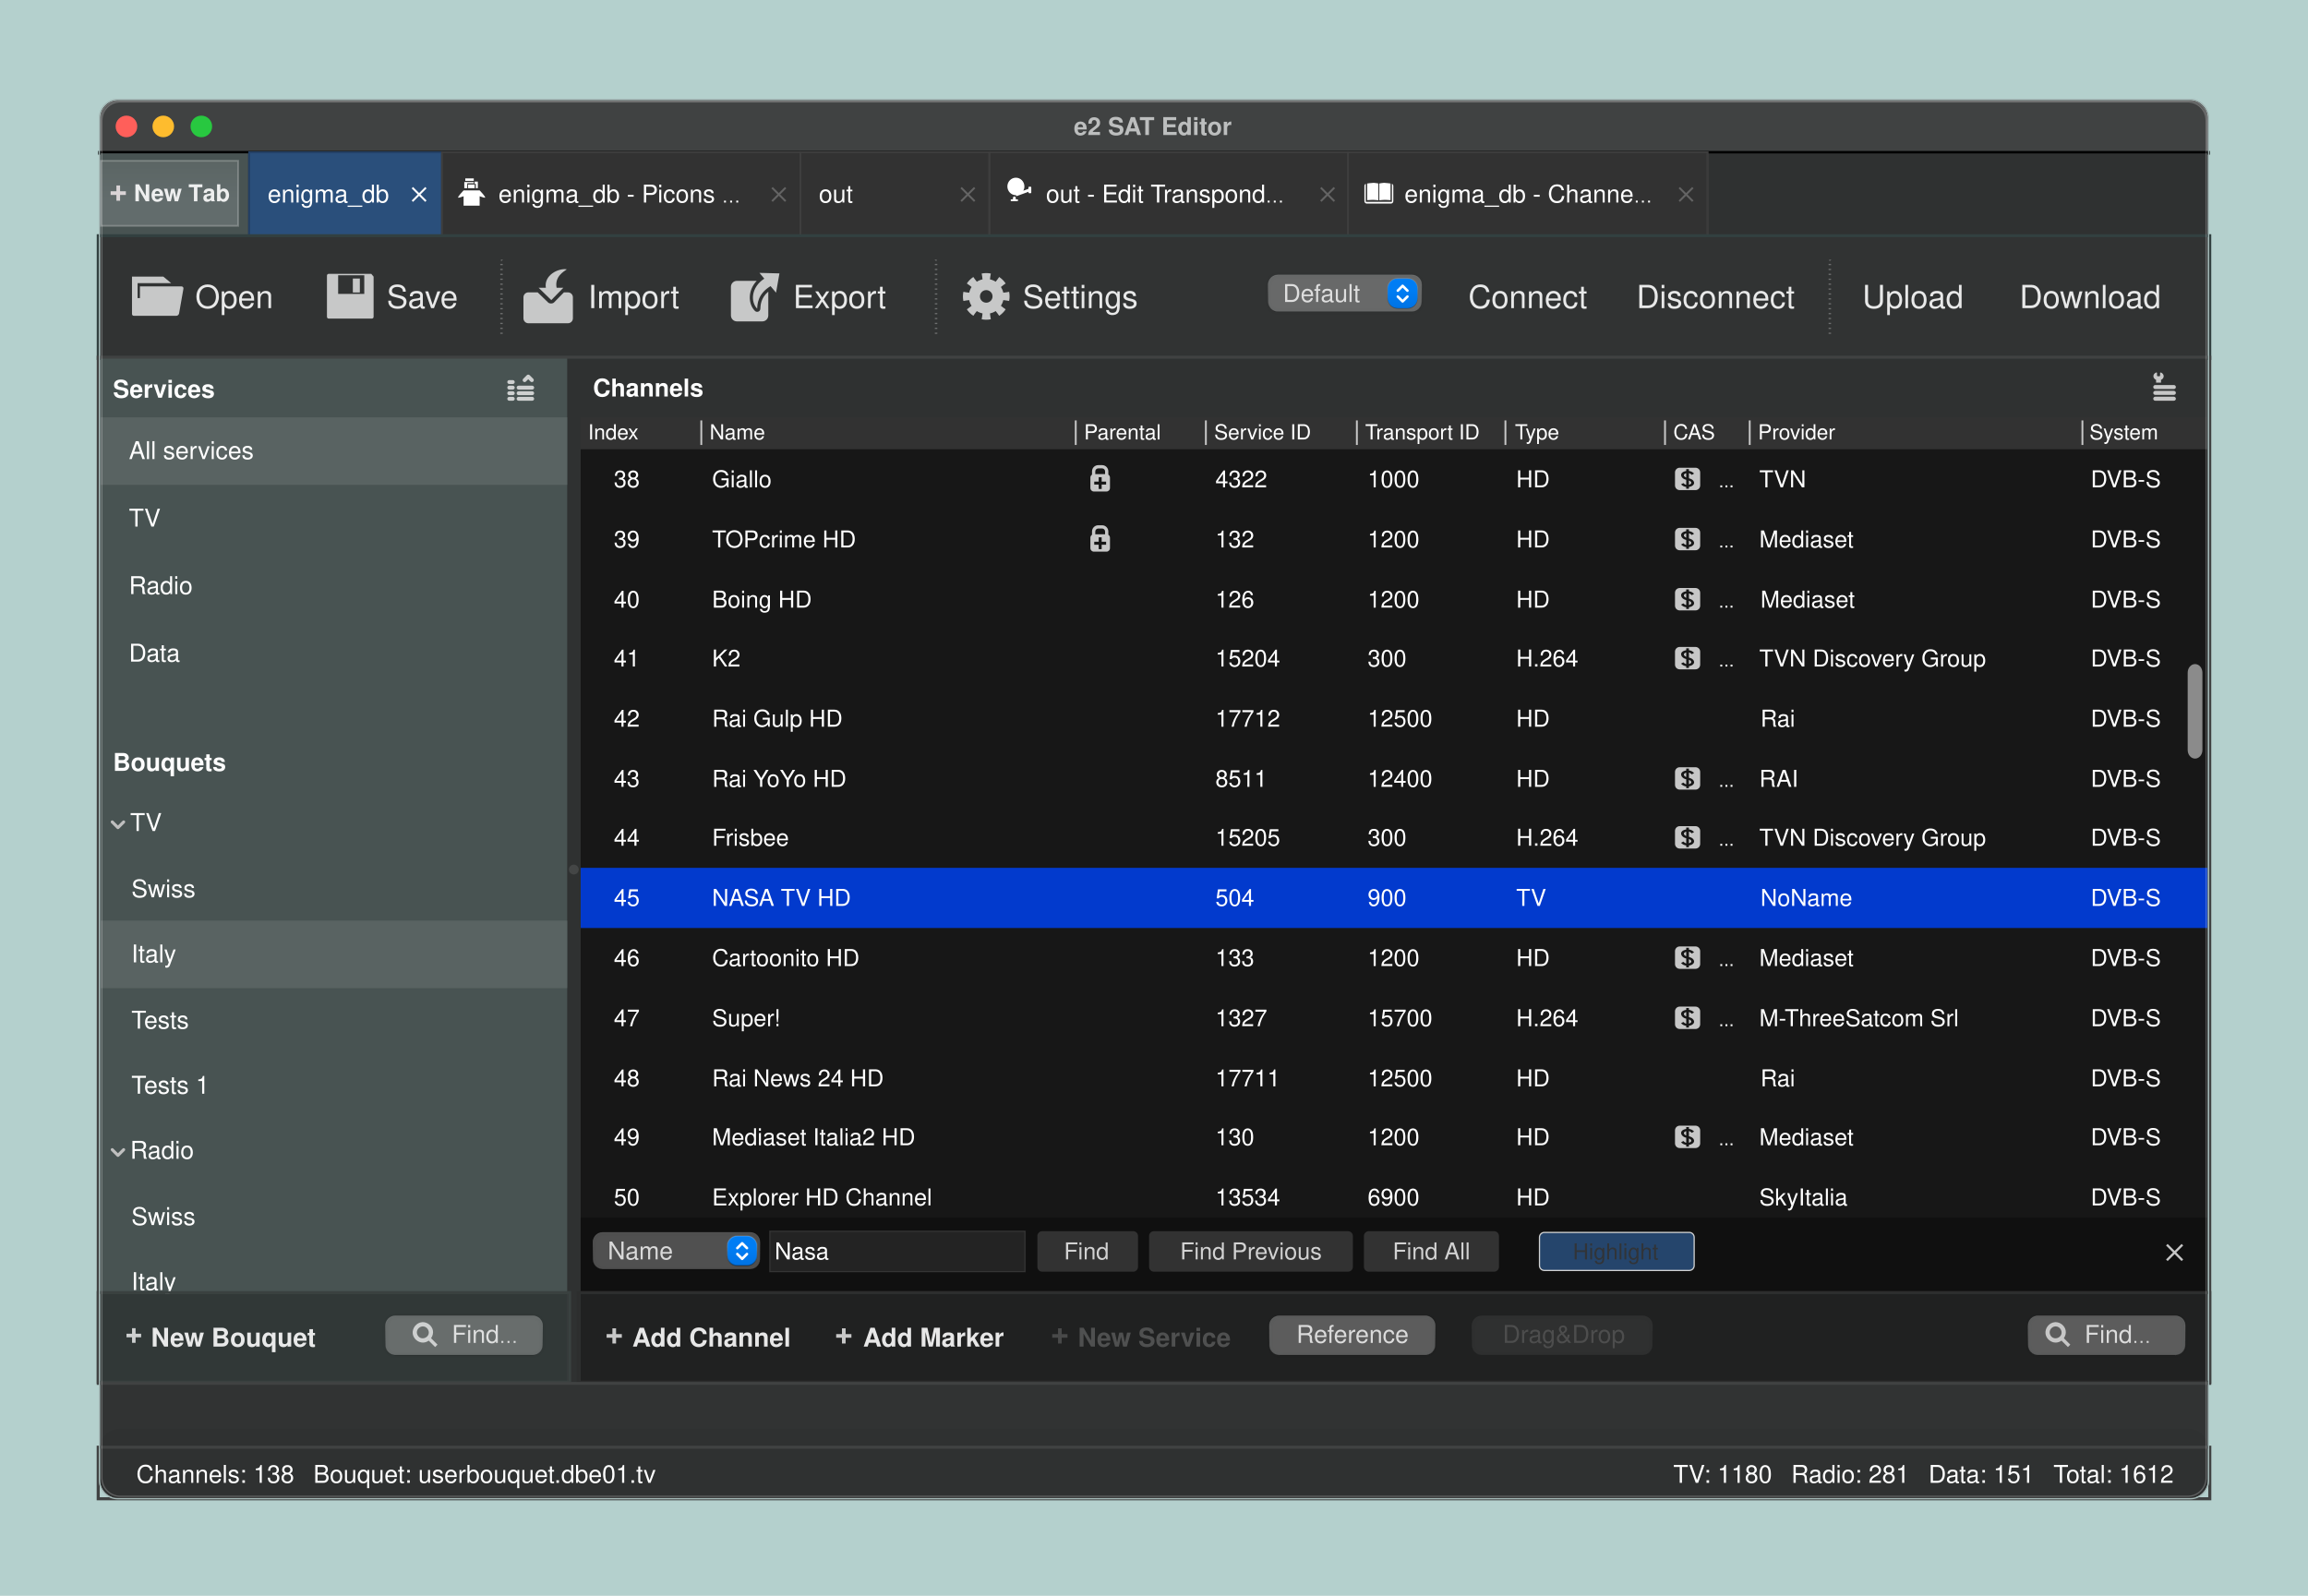
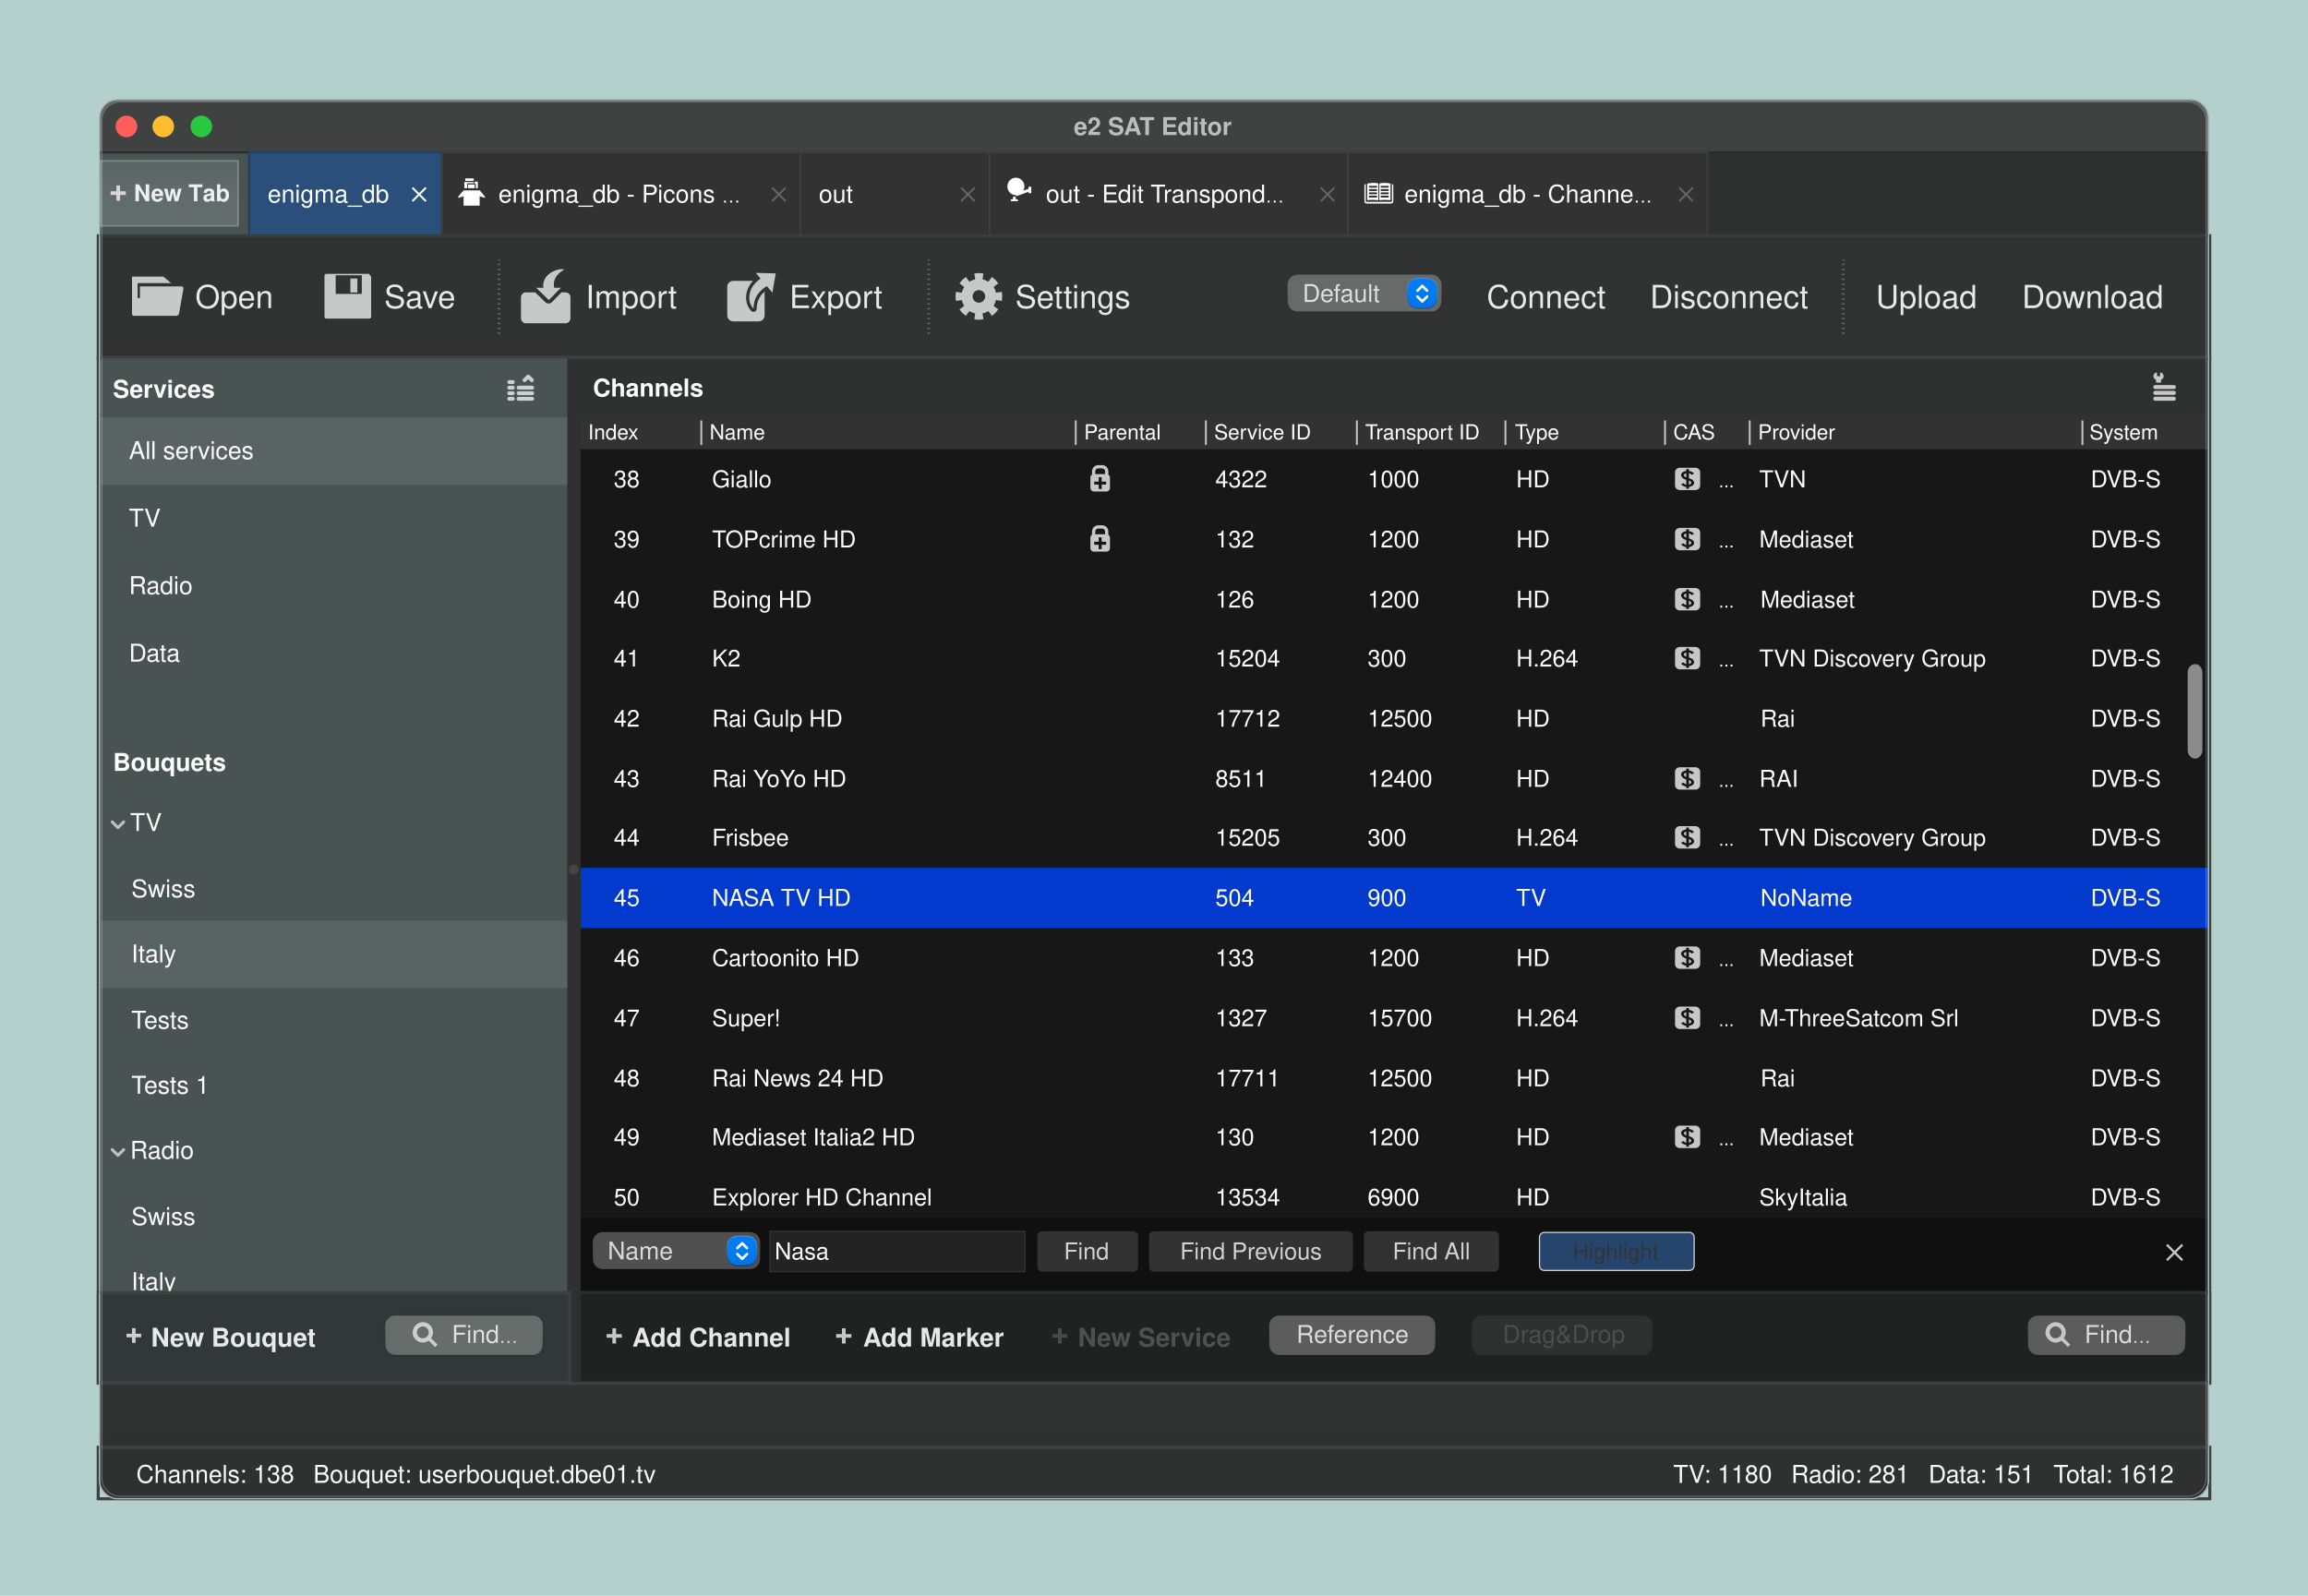
- <svg xmlns="http://www.w3.org/2000/svg" viewBox="0 0 1880 1300">
+ <svg xmlns="http://www.w3.org/2000/svg" viewBox="0 0 1880 1300" style="pointer-events:none;user-select:none">
  <defs>
    <symbol id="aad">
      <path d="M37.75 37.75h18.127v-11.5h-18.127c0 0 0-18.127 0-18.127h-11.5v18.127c0 0-18.127 0-18.127 0v11.5h18.127c0 0 0 18.127 0 18.127h11.5v-18.127z" />
    </symbol>
    <symbol id="cbw">
-       <path d="M4,14.973C2.23,15.791 1,17.583 1,19.66L1,52.34C1,55.188 3.312,57.5 6.16,57.5L57.84,57.5C60.688,57.5 63,55.188 63,52.34L63,19.66C63,17.583 61.77,15.791 60,14.973L60,53.738L4,53.738L4,14.973ZM7,50.167C10.141,49.887 15.021,49.5 18,49.5C18.95,49.5 20.094,49.539 21.312,49.602C22.274,49.638 23.326,49.708 24.371,49.793C27.049,49.984 29.634,50.221 31,50.352L31,14.451C31,14.451 24.39,13 21.037,13C17.037,13 7,14.451 7,14.451L7,50.167ZM33,50.352C34.365,50.221 36.951,49.984 39.629,49.793C40.674,49.708 41.726,49.638 42.688,49.602C43.906,49.539 45.05,49.5 46,49.5C48.979,49.5 53.859,49.887 57,50.167L57,14.451C57,14.451 46.963,13 42.963,13C39.61,13 33,14.451 33,14.451L33,50.352ZM28.5,42.5C28.5,41.396 27.604,40.5 26.5,40.5L12.5,40.5C11.396,40.5 10.5,41.396 10.5,42.5C10.5,43.604 11.396,44.5 12.5,44.5L26.5,44.5C27.604,44.5 28.5,43.604 28.5,42.5ZM53.5,42.5C53.5,41.396 52.604,40.5 51.5,40.5L37.5,40.5C36.396,40.5 35.5,41.396 35.5,42.5C35.5,43.604 36.396,44.5 37.5,44.5L51.5,44.5C52.604,44.5 53.5,43.604 53.5,42.5ZM28.5,35.5C28.5,34.396 27.604,33.5 26.5,33.5L12.5,33.5C11.396,33.5 10.5,34.396 10.5,35.5C10.5,36.604 11.396,37.5 12.5,37.5L26.5,37.5C27.604,37.5 28.5,36.604 28.5,35.5ZM53.5,35.5C53.5,34.396 52.604,33.5 51.5,33.5L37.5,33.5C36.396,33.5 35.5,34.396 35.5,35.5C35.5,36.604 36.396,37.5 37.5,37.5L51.5,37.5C52.604,37.5 53.5,36.604 53.5,35.5ZM28.5,28.5C28.5,27.396 27.604,26.5 26.5,26.5L12.5,26.5C11.396,26.5 10.5,27.396 10.5,28.5C10.5,29.604 11.396,30.5 12.5,30.5L26.5,30.5C27.604,30.5 28.5,29.604 28.5,28.5ZM53.5,28.5C53.5,27.396 52.604,26.5 51.5,26.5L37.5,26.5C36.396,26.5 35.5,27.396 35.5,28.5C35.5,29.604 36.396,30.5 37.5,30.5L51.5,30.5C52.604,30.5 53.5,29.604 53.5,28.5ZM28.5,21.5C28.5,20.396 27.604,19.5 26.5,19.5L12.5,19.5C11.396,19.5 10.5,20.396 10.5,21.5C10.5,22.604 11.396,23.5 12.5,23.5L26.5,23.5C27.604,23.5 28.5,22.604 28.5,21.5ZM53.5,21.5C53.5,20.396 52.604,19.5 51.5,19.5L37.5,19.5C36.396,19.5 35.5,20.396 35.5,21.5C35.5,22.604 36.396,23.5 37.5,23.5L51.5,23.5C52.604,23.5 53.5,22.604 53.5,21.5Z" />
+       <path d="M60 14.973l-3-0.522v35.716c-3.141-0.28-8.021-0.667-11-0.667-0.95 0-2.094 0.039-3.312 0.102-0.962 0.036-2.014 0.106-3.059 0.191-2.678 0.191-5.264 0.428-6.629 0.559v-35.901c0 0 6.61-1.451 9.963-1.451 4 0 14.037 1.451 14.037 1.451l3.001 0.522c1.769 0.819 2.999 2.61 2.999 4.687v32.68c0 2.848-2.312 5.16-5.16 5.16h-51.68c-2.848 0-5.16-2.312-5.16-5.16v-32.68c0-2.077 1.23-3.869 3-4.687l3-0.522c0 0 10.037-1.451 14.037-1.451 3.353 0 9.963 1.451 9.963 1.451v35.901c-1.366-0.131-3.951-0.368-6.629-0.559-1.045-0.085-2.097-0.155-3.059-0.191-1.218-0.063-2.362-0.102-3.312-0.102-2.979 0-7.859 0.387-11 0.667v-35.716l-3 0.522v38.765h56v-38.765zM28.5 42.5c0-1.104-0.896-2-2-2h-14c-1.104 0-2 0.896-2 2s0.896 2 2 2h14c1.104 0 2-0.896 2-2zM53.5 42.5c0-1.104-0.896-2-2-2h-14c-1.104 0-2 0.896-2 2s0.896 2 2 2h14c1.104 0 2-0.896 2-2zM28.5 35.5c0-1.104-0.896-2-2-2h-14c-1.104 0-2 0.896-2 2s0.896 2 2 2h14c1.104 0 2-0.896 2-2zM53.5 35.5c0-1.104-0.896-2-2-2h-14c-1.104 0-2 0.896-2 2s0.896 2 2 2h14c1.104 0 2-0.896 2-2zM28.5 28.5c0-1.104-0.896-2-2-2h-14c-1.104 0-2 0.896-2 2s0.896 2 2 2h14c1.104 0 2-0.896 2-2zM53.5 28.5c0-1.104-0.896-2-2-2h-14c-1.104 0-2 0.896-2 2s0.896 2 2 2h14c1.104 0 2-0.896 2-2zM28.5 21.5c0-1.104-0.896-2-2-2h-14c-1.104 0-2 0.896-2 2s0.896 2 2 2h14c1.104 0 2-0.896 2-2zM53.5 21.5c0-1.104-0.896-2-2-2h-14c-1.104 0-2 0.896-2 2s0.896 2 2 2h14c1.104 0 2-0.896 2-2z" />
    </symbol>
    <symbol id="cce">
      <path d="M62.328 7.276l-5.604-5.604-24.724 24.724c0 0-24.724-24.724-24.724-24.724l-5.604 5.604 24.724 24.724c0 0-24.724 24.724-24.724 24.724l5.604 5.604 24.724-24.724c0 0 24.724 24.724 24.724 24.724l5.604-5.604-24.724-24.724c0 0 24.724-24.724 24.724-24.724z" />
    </symbol>
    <symbol id="cdd">
      <path d="M11.087 56c-5.563 0-10.080-4.517-10.080-10.080v-27.84c0-5.563 4.517-10.080 10.080-10.080h33.84c5.564 0 10.080 4.517 10.080 10.080v27.84c0 5.52-4.446 10.009-9.95 10.079l-33.97 0.001zM30.853 14.994v-4.013h-5.793v4.048c-4.2 0.556-8.106 2.261-9.955 5.037-3.005 4.512 0.906 10.812 7.19 12.99 0.768 0.266 1.722 0.512 2.765 0.768v10.901c-2.614-0.587-4.538-2.424-6.16-3.803l-4.893 2.788 2.091 1.821c2.411 2.055 5.421 3.271 8.962 3.703v3.747h5.793v-3.783c8.228-1.147 14.043-6.861 9.643-12.981-0.763-1.061-1.821-2.027-2.998-2.881-1.734-1.258-4.155-1.986-6.645-2.64v-11.197c2.638 0.575 4.575 2.426 6.207 3.814l4.893-2.788-2.091-1.822c-2.421-2.064-5.447-3.281-9.009-3.709zM30.853 35.422v9.077c3.644-0.894 6.321-3.13 4.366-6.219-0.805-1.273-2.452-2.167-4.366-2.858zM25.060 19.742c-3.624 0.903-6.23 3.15-4.321 6.246 0.873 1.416 2.441 2.336 4.321 3.044v-9.29z" />
    </symbol>
    <symbol id="eet">
      <path d="M56.256 31.057h-42.438c-7.074 0-12.818 5.744-12.818 12.818v61.295c0 7.074 5.744 12.818 12.818 12.818h54.476c7.075 0 12.818-5.744 12.818-12.818v-51.051c-16.616 14.040-16.649 30.281-17.025 36.965-0.151 2.687-1.869 5.034-4.385 5.99s-5.359 0.343-7.257-1.565c-14.421-14.502-16.181-43.133 3.811-64.452zM57.293 90.694c-14.624-14.705-13.039-45.988 15.234-64.344l-10.365-12.362 42.838 1.084-7.263 41.344-11.808-14.082c-28.127 16.992-28.15 39.728-28.636 48.36z" />
    </symbol>
    <symbol id="ift">
      <path d="M87.8 55.714h8.488c5.912 0 10.712 4.753 10.712 10.606v45.074c0 5.854-4.8 10.606-10.712 10.606h-84.576c-5.912 0-10.712-4.752-10.712-10.606v-45.074c0-5.853 4.8-10.606 10.712-10.606h19.788l22.5 21.827c1.413 1.374 4.32 2.133 6.3 2.109 1.98-0.023 4.821-0.828 6.2-2.236l21.3-21.7zM93.982 6.385c-17.881-3.082-49.582 12.531-44.921 39.525h-15.517l27.127 26.376 25.847-26.376h-14.41c-4.833-24.162 15.844-35.121 21.874-39.525z" />
    </symbol>
    <symbol id="lgu">
      <path d="M56.25 57.423c0-2.388-1.939-4.327-4.327-4.327h-39.846c-2.388 0-4.327 1.939-4.327 4.327s1.939 4.327 4.327 4.327c0 0 39.846 0 39.846 0 2.388 0 4.327-1.939 4.327-4.327zM56.25 44.903c0-2.389-1.939-4.328-4.327-4.328h-39.846c-2.388 0-4.327 1.939-4.327 4.328 0 2.388 1.939 4.327 4.327 4.327 0 0 39.846 0 39.846 0 2.388 0 4.327-1.939 4.327-4.327zM56.25 32.382c0-2.388-1.939-4.327-4.327-4.327h-39.846c-2.388 0-4.327 1.939-4.327 4.327s1.939 4.327 4.327 4.327h39.846c2.388 0 4.327-1.939 4.327-4.327zM13.803 19.471v3.446h10.579v-5.844c0.837-0.373 1.624-0.848 2.343-1.41 2.237-1.745 3.347-4.068 3.371-6.392s-1.039-4.671-3.239-6.471v0c-0.887-0.725-1.951-1.273-3.024-1.702l-1.372 0.918-0.062 6.154c-0.003 0.286-0.167 0.503-0.402 0.659-0.376 0.249-0.899 0.364-1.472 0.364h-2.85c-0.565-0.008-1.082-0.142-1.452-0.406-0.242-0.173-0.413-0.406-0.41-0.702 0 0 0.062-6.155 0.062-6.155l-1.348-0.947c-1.083 0.403-2.158 0.924-3.060 1.628-2.237 1.746-3.347 4.068-3.371 6.392-0.023 2.323 1.039 4.671 3.239 6.471 0.725 0.593 1.567 1.067 2.437 1.454 0.016 0.617 0.026 1.607 0.031 2.543z" />
    </symbol>
    <symbol id="ohn">
      <path d="M21 42.973h89.077c2.783 0 4.643 2.26 4.153 5.042l-9.34 52.943c-0.491 2.783-3.149 5.042-5.932 5.042h-91.118c-2.119 0-3.84-1.721-3.84-3.84v-80.16h67.2l16.8 14h-72v32h5v-25.027z" />
    </symbol>
    <symbol id="piw">
      <path d="M14.762 29.23h34.49c0 0 13.928 14.478 11.463 15.596-1.067 0.483-6.127-1.117-11.524-3.087v20.261h-34.389v-20.253c-5.389 1.967-10.437 3.562-11.502 3.079-2.465-1.118 11.462-15.596 11.462-15.596zM36.774 11.359h-20.475v13.19h6.364v-10.552h14.111v-2.638zM38.538 16.635h-14.111v7.914h14.111v-7.914zM45.299 10.4v14.149h-4.283v-9.233h-2.478v-4.916h6.761zM36.632 3.482h-18.173v5.276h18.173v-5.276z" />
    </symbol>
    <symbol id="sje">
      <path d="M114 22v86.16c0 2.119-1.721 3.84-3.84 3.84h-92.32c-2.119 0-3.84-1.721-3.84-3.84v-88.32c0-2.119 1.721-3.84 3.84-3.84h91.16l5 6zM94 59.014v-40h-56v40h56zM84.5 26v30h-15v-30h15z" />
    </symbol>
    <symbol id="skh">
      <path d="M40.023 45.152c-3.477 2.591-7.729 4.192-12.407 4.221-10.406 0.066-20.276-8.26-21.806-18.699-1.731-11.814 7.58-24.164 20.12-25.040 0.561-0.039 1.124-0.055 1.686-0.053 10 0.095 19.38 7.75 21.337 17.619 1.156 5.829-0.437 11.92-3.87 16.758l13.82 13.819-5.128 5.128-13.752-13.753zM27.395 14.645c-6.236 0.060-12 5.17-12.677 11.431-0.588 5.436 2.691 11.076 7.773 13.229 6.62 2.806 15.346-1.167 17.352-8.391 2.055-7.404-3.759-16.031-12.032-16.265-0.139-0.003-0.278-0.004-0.416-0.004z" />
    </symbol>
    <symbol id="slt">
      <path d="M18.504 59c-4.142 0-7.504-3.362-7.504-7.504v-22.326c0-2.67 1.397-5.016 3.5-6.346v-7.052c0-7.368 5.982-13.351 13.351-13.351h8.298c7.369 0 13.351 5.983 13.351 13.351v7.052c2.103 1.33 3.5 3.676 3.5 6.346v22.326c0 4.109-3.31 7.452-7.407 7.503l-27.089 0.001zM44.728 37.712h-9.528v-9.528h-6.4v9.528h-9.528v6.4h9.528v9.528h6.4v-9.528h9.528v-6.4zM42.5 15.772c0-3.505-2.846-6.351-6.351-6.351h-8.298c-3.505 0-6.351 2.846-6.351 6.351v5.895h21v-5.895z" />
    </symbol>
    <symbol id="smu">
      <path d="M19.144 57.582c0-2.301-1.868-4.169-4.169-4.169 0 0-7.557 0-7.557 0-2.3 0-4.168 1.868-4.168 4.169s1.868 4.168 4.168 4.168c0 0 7.557 0 7.557 0 2.301 0 4.169-1.868 4.169-4.168zM60.75 57.582c0-2.301-1.868-4.169-4.168-4.169 0 0-29.147 0-29.147 0-2.301 0-4.169 1.868-4.169 4.169s1.868 4.168 4.169 4.168c0 0 29.147 0 29.147 0 2.3 0 4.168-1.868 4.168-4.168zM19.144 45.617c0-2.301-1.868-4.169-4.169-4.169h-7.557c-2.3 0-4.168 1.868-4.168 4.169s1.868 4.168 4.168 4.168h7.557c2.301 0 4.169-1.867 4.169-4.168zM60.75 45.617c0-2.301-1.868-4.169-4.168-4.169h-29.147c-2.301 0-4.169 1.868-4.169 4.169s1.868 4.168 4.169 4.168h29.147c2.3 0 4.168-1.867 4.168-4.168zM19.144 33.652c0-2.3-1.868-4.168-4.169-4.168 0 0-7.557 0-7.557 0-2.3 0-4.168 1.868-4.168 4.168 0 2.301 1.868 4.169 4.168 4.169 0 0 7.557 0 7.557 0 2.301 0 4.169-1.868 4.169-4.169zM60.75 33.652c0-2.3-1.868-4.168-4.168-4.168 0 0-29.147 0-29.147 0-2.301 0-4.169 1.868-4.169 4.168 0 2.301 1.868 4.169 4.169 4.169 0 0 29.147 0 29.147 0 2.3 0 4.168-1.868 4.168-4.169zM19.144 21.688c0-2.301-1.868-4.169-4.169-4.169 0 0-7.557 0-7.557 0-2.3 0-4.168 1.868-4.168 4.169 0 2.3 1.868 4.168 4.168 4.168 0 0 7.557 0 7.557 0 2.301 0 4.169-1.868 4.169-4.168zM48.088 15.692l4.859 4.858c1.614 1.614 4.234 1.614 5.848 0 1.613-1.613 1.613-4.234 0-5.847 0 0-7.711-7.711-7.711-7.711-0.825-0.825-1.914-1.228-2.996-1.21-1.082-0.018-2.17 0.385-2.995 1.21 0 0-7.711 7.711-7.711 7.711-1.614 1.613-1.614 4.234 0 5.847s4.234 1.614 5.847 0l4.859-4.858z" />
    </symbol>
    <symbol id="sns">
      <path d="M73.934 15.359c-6.491-1.302-13.177-1.302-19.668 0 0.828 4.128 1.452 8.287 1.871 12.477-4.352 0.948-8.5 2.666-12.249 5.073-2.666-3.259-5.165-6.641-7.499-10.146-5.511 3.67-10.238 8.397-13.908 13.908 3.505 2.334 6.887 4.834 10.146 7.499-2.407 3.749-4.125 7.897-5.073 12.249-4.19-0.419-8.349-1.043-12.477-1.871-1.303 6.491-1.303 13.177 0 19.668 4.128-0.828 8.287-1.452 12.477-1.871 0.948 4.352 2.666 8.501 5.073 12.249-3.259 2.666-6.641 5.165-10.146 7.499 3.67 5.511 8.397 10.238 13.908 13.908 2.334-3.505 4.833-6.887 7.499-10.146 3.749 2.407 7.897 4.125 12.249 5.074-0.419 4.189-1.043 8.348-1.871 12.476 6.491 1.303 13.177 1.303 19.668 0-0.828-4.128-1.452-8.287-1.871-12.476 4.352-0.949 8.5-2.667 12.249-5.074 2.666 3.259 5.165 6.641 7.499 10.146 5.511-3.67 10.238-8.397 13.908-13.908-3.505-2.334-6.887-4.833-10.146-7.499 2.407-3.748 4.125-7.897 5.073-12.249 4.19 0.419 8.349 1.043 12.477 1.871 1.303-6.491 1.303-13.177 0-19.668-4.128 0.828-8.287 1.452-12.477 1.871-0.948-4.352-2.666-8.5-5.073-12.249 3.259-2.665 6.641-5.165 10.146-7.499-3.67-5.511-8.397-10.238-13.908-13.908-2.334 3.505-4.833 6.887-7.499 10.146-3.749-2.407-7.897-4.125-12.249-5.073 0.419-4.19 1.043-8.349 1.871-12.477zM64.1 50.882c7.451 0 13.5 6.049 13.5 13.5s-6.049 13.5-13.5 13.5c-7.451 0-13.5-6.049-13.5-13.5s6.049-13.5 13.5-13.5z" />
    </symbol>
    <symbol id="tow">
      <path d="M18.707 48.333h-3c-1.104 0-2 0.897-2 2s0.896 2 2 2h12c1.104 0 2-0.896 2-2s-0.896-2-2-2h-3v-3c0-1.655-1.344-3-3-3s-3 1.345-3 3v3zM25.286 39.498c-0.095 0.001-0.19 0.002-0.286 0.002-10.072 0-18.25-8.402-18.25-18.75s8.178-18.75 18.25-18.75c10.072 0 18.25 8.402 18.25 18.75 0 3.307-0.835 6.416-2.301 9.115l11.051-4.023v-3.071c0-0.828 0.672-1.5 1.5-1.5h3c0.828 0 1.5 0.672 1.5 1.5v11c0 0.828-0.672 1.5-1.5 1.5h-3c-0.828 0-1.5-0.672-1.5-1.5v-1.543l-25.926 9.436-0.788-2.166z" />
    </symbol>
    <symbol id="apm">
      <path d="M32 13.243c-1.668 0-3.336 0.635-4.608 1.907l-24.485 24.485c-2.543 2.543-2.543 6.672 0 9.215s6.672 2.543 9.215 0l19.878-19.878 19.878 19.878c2.543 2.543 6.672 2.543 9.215 0s2.543-6.672 0-9.215l-24.485-24.485c-1.272-1.272-2.94-1.907-4.608-1.907z" />
    </symbol>
    <linearGradient id="bqm" x1="0" y1="0" x2="0" y2="1">
      <stop offset="0" style="stop-color:#5b6564" />
      <stop offset="0.6" style="stop-color:#626c6c" />
    </linearGradient>
    <linearGradient id="brm" x1="0" y1="0" x2="0" y2="1">
      <stop offset="0" style="stop-color:#fff;stop-opacity:0.19" />
      <stop offset="1" style="stop-color:#000;stop-opacity:0.34" />
    </linearGradient>
    <linearGradient id="bsm" x1="0" y1="0" x2="0" y2="1">
      <stop offset="0.4" style="stop-color:#007df4" />
      <stop offset="1" style="stop-color:#0073e4" />
    </linearGradient>
    <filter id="btm" color-interpolation-filters="sRGB">
      <feDropShadow dx="0" dy="1.5" stdDeviation="1" flood-opacity="0.25" />
      <feDropShadow dx="0" dy="0" stdDeviation="2.2" flood-opacity="0.3" />
    </filter>
  </defs>
  <rect x="0" y="0" width="1880" height="1300" style="fill:#b4d0cd" />
  <g style="font-family:'Helvetica Neue',sans-serif-light,Helvetica,sans-serif">
    <rect x="81" y="81" width="1718" height="1140" rx="15" style="fill:#313333;stroke:#a6bbb9;stroke-width:1px" />
    <rect x="82" y="82" width="1716" height="57" rx="15" style="fill:#404242;stroke:#787979;stroke-width:1px;clip-path:inset(0px 0px 15px)" />
-     <rect x="81" y="124" width="1718" height="1" style="fill:none;stroke:#000;stroke-width:2px;clip-path:inset(0px 1px)" />
+     <rect x="81" y="124" width="1718" height="1" style="fill:none;stroke:#000;stroke-opacity:0.89;stroke-width:0.5px" />
    <text x="82" y="82" dx="857" dy="28" text-anchor="middle" style="font-family:'Helvetica Neue',Helvetica,sans-serif;font-weight:bold;font-size:20px;fill:#bcbebe">e2 SAT Editor</text>
    <ellipse cx="103" cy="103" rx="8.8" style="fill:#ff5f5a;stroke:none;stroke-opacity:0.1" />
    <ellipse cx="133" cy="103" rx="8.8" style="fill:#febc2e;stroke:none;stroke-opacity:0.1" />
    <ellipse cx="164" cy="103" rx="8.8" style="fill:#28c840;stroke:none;stroke-opacity:0.1" />
    <rect x="82" y="125" width="1716" height="67" style="fill:#2f3131" />
    <rect x="82" y="125" width="120" height="67" style="fill:#485352" />
    <rect x="82" y="131" width="112" height="53" rx="0" style="fill:url(#bqm);stroke:#fff;stroke-opacity:0.23;stroke-width:1.5px" />
    <g transform="matrix(0.26,0,0,0.26,88,149)">
      <use href="#aad" style="fill:#dad4d6" />
    </g>
    <text x="82" y="131" dx="27" dy="33" style="font-weight:bold;font-size:19px;fill:#fff;fill-opacity:0.89">New <tspan>T</tspan>ab</text>
    <rect x="202" y="125" width="1" height="67" style="fill:#3a5165" />
    <rect x="203" y="124" width="157" height="69" style="fill:#2a4f7b;stroke:#234065;stroke-width:1.5px;clip-path:inset(1px 0px)" />
    <text x="203" y="124" dx="15" dy="41" style="font-size:20px;fill:#fff">enigma_db</text>
    <g transform="matrix(0.2,0,0,0.2,335,152)">
      <use href="#cce" style="fill:#fff" />
    </g>
    <rect x="360" y="124" width="292" height="69" style="fill:#323232;stroke:#3e3e3e;stroke-width:1.5px;clip-path:inset(1px 0px)" />
    <g transform="matrix(0.38,0,0,0.38,372,144)">
      <use href="#piw" fill="#000" style="fill:#fff" />
    </g>
    <text x="360" y="124" dx="46" dy="41" style="font-size:20px;fill:#fff">enigma_db - Picons <tspan style="font-size:15px">…</tspan>
    </text>
    <g transform="matrix(0.2,0,0,0.2,628,152)">
      <use href="#cce" style="fill:#646464" />
    </g>
    <rect x="652" y="124" width="154" height="69" style="fill:#323232;stroke:#3e3e3e;stroke-width:1.5px;clip-path:inset(1px 0px)" />
    <text x="652" y="124" dx="15" dy="41" style="font-size:20px;fill:#fff">out</text>
    <g transform="matrix(0.2,0,0,0.2,782,152)">
      <use href="#cce" style="fill:#646464" />
    </g>
    <rect x="806" y="124" width="292" height="69" style="fill:#323232;stroke:#3e3e3e;stroke-width:1.5px;clip-path:inset(1px 0px)" />
    <g transform="matrix(0.38,0,0,0.38,818,144)">
      <use href="#tow" fill="#000" style="fill:#fff" />
    </g>
    <text x="806" y="124" dx="46" dy="41" style="font-size:20px;fill:#fff">out - Edit Transpond<tspan style="font-size:15px">…</tspan>
    </text>
    <g transform="matrix(0.2,0,0,0.2,1075,152)">
      <use href="#cce" style="fill:#646464" />
    </g>
    <rect x="1098" y="124" width="293" height="69" style="fill:#323232;stroke:#3e3e3e;stroke-width:1.5px;clip-path:inset(1px 0px)" />
    <g transform="matrix(0.38,0,0,0.38,1111,144)">
      <use href="#cbw" fill="#000" style="fill:#fff" />
    </g>
    <text x="1098" y="124" dx="46" dy="41" style="font-size:20px;fill:#fff">enigma_db - Channe<tspan style="font-size:15px">…</tspan>
    </text>
    <g transform="matrix(0.2,0,0,0.2,1367,152)">
      <use href="#cce" style="fill:#646464" />
    </g>
    <rect x="1390" y="125" width="1" height="67" style="fill:#3a3a3a" />
    <rect x="82" y="192" width="1716" height="100" style="fill:#313333" />
    <g transform="matrix(0.38,0,0,0.38,106,217)">
      <use href="#ohn" style="fill:#c7c8c8" />
    </g>
    <text x="90" y="192" dx="69" dy="59" style="font-size:26px;fill:#fff;fill-opacity:0.89;text-shadow:#09090900000501">Open</text>
-     <g transform="matrix(0.38,0,0,0.38,261,217)">
+     <g transform="matrix(0.38,0,0,0.38,259,217)">
      <use href="#sje" style="fill:#c7c8c8" />
    </g>
-     <text x="246" y="192" dx="69" dy="59" style="font-size:26px;fill:#fff;fill-opacity:0.89;text-shadow:#09090900000501">Save</text>
-     <rect x="408" y="212" width="1" height="61" style="fill:none;stroke:#fff;stroke-opacity:0.3;stroke-dasharray:1px,3px" />
-     <g transform="matrix(0.38,0,0,0.38,426,217)">
+     <text x="244" y="192" dx="69" dy="59" style="font-size:26px;fill:#fff;fill-opacity:0.89;text-shadow:#09090900000501">Save</text>
+     <rect x="406" y="212" width="1" height="61" style="fill:none;stroke:#fff;stroke-opacity:0.3;stroke-dasharray:1px,3px" />
+     <g transform="matrix(0.38,0,0,0.38,424,217)">
      <use href="#ift" style="fill:#c7c8c8" />
    </g>
-     <text x="410" y="192" dx="69" dy="59" style="font-size:26px;fill:#fff;fill-opacity:0.89;text-shadow:#09090900000501">Import</text>
-     <g transform="matrix(0.38,0,0,0.38,595,217)">
+     <text x="408" y="192" dx="69" dy="59" style="font-size:26px;fill:#fff;fill-opacity:0.89;text-shadow:#09090900000501">Import</text>
+     <g transform="matrix(0.38,0,0,0.38,592,217)">
      <use href="#eet" style="fill:#c7c8c8" />
    </g>
-     <text x="577" y="192" dx="69" dy="59" style="font-size:26px;fill:#fff;fill-opacity:0.89;text-shadow:#09090900000501">Export</text>
-     <rect x="762" y="212" width="1" height="61" style="fill:none;stroke:#fff;stroke-opacity:0.3;stroke-dasharray:1px,3px" />
-     <g transform="matrix(0.38,0,0,0.38,779,217)">
+     <text x="574" y="192" dx="69" dy="59" style="font-size:26px;fill:#fff;fill-opacity:0.89;text-shadow:#09090900000501">Export</text>
+     <rect x="756" y="212" width="1" height="61" style="fill:none;stroke:#fff;stroke-opacity:0.3;stroke-dasharray:1px,3px" />
+     <g transform="matrix(0.38,0,0,0.38,773,217)">
      <use href="#sns" style="fill:#c7c8c8" />
    </g>
-     <text x="764" y="192" dx="69" dy="59" style="font-size:26px;fill:#fff;fill-opacity:0.89;text-shadow:#09090900000501">Settings</text>
-     <rect x="1033" y="224" width="125" height="30" rx="8" style="fill:#fff;fill-opacity:0.24;stroke:url(#brm);stroke-width:0.4px;filter:url(#btm)" />
-     <rect x="1130.5" y="227" width="24" height="24" rx="8" style="fill:url(#bsm);stroke:url(#brm);filter:#333" />
-     <rect x="1130.5" y="227" width="24" height="24" rx="8" style="fill:url(#bsm);stroke:url(#brm);stroke-opacity:0.06;stroke-width:2px" />
-     <g transform="matrix(0.16,0,0,0.16,1137.4,229.7)">
+     <text x="758" y="192" dx="69" dy="59" style="font-size:26px;fill:#fff;fill-opacity:0.89;text-shadow:#09090900000501">Settings</text>
+     <rect x="1049" y="224" width="125" height="30" rx="8" style="fill:#fff;fill-opacity:0.24;stroke:url(#brm);stroke-width:0.4px;filter:url(#btm)" />
+     <rect x="1146.5" y="227" width="24" height="24" rx="8" style="fill:url(#bsm);stroke:url(#brm);filter:#333" />
+     <rect x="1146.5" y="227" width="24" height="24" rx="8" style="fill:url(#bsm);stroke:url(#brm);stroke-opacity:0.06;stroke-width:2px" />
+     <g transform="matrix(0.16,0,0,0.16,1153.4,229.7)">
      <use href="#apm" style="fill:#fff" />
    </g>
-     <g transform="matrix(0.16,0,0,-0.16,1137.4,248.7)">
+     <g transform="matrix(0.16,0,0,-0.16,1153.4,248.7)">
      <use href="#apm" style="fill:#fff" />
    </g>
-     <text x="1033" y="224" dx="12" dy="22" style="font-size:20px;fill:#fff;fill-opacity:0.78">Default</text>
-     <text x="1181" y="192" dx="15" dy="59" style="font-size:26px;fill:#fff;fill-opacity:0.89;text-shadow:#09090900000501">Connect</text>
-     <text x="1318" y="192" dx="15" dy="59" style="font-size:26px;fill:#fff;fill-opacity:0.89;text-shadow:#09090900000501">Disconnect</text>
-     <rect x="1490" y="212" width="1" height="61" style="fill:none;stroke:#fff;stroke-opacity:0.3;stroke-dasharray:1px,3px" />
-     <text x="1502" y="192" dx="15" dy="59" style="font-size:26px;fill:#fff;fill-opacity:0.89;text-shadow:#09090900000501">Upload</text>
-     <text x="1630" y="192" dx="15" dy="59" style="font-size:26px;fill:#fff;fill-opacity:0.89;text-shadow:#09090900000501">Download</text>
+     <text x="1049" y="224" dx="12" dy="22" style="font-size:20px;fill:#fff;fill-opacity:0.78">Default</text>
+     <text x="1196" y="192" dx="15" dy="59" style="font-size:26px;fill:#fff;fill-opacity:0.89;text-shadow:#09090900000501">Connect</text>
+     <text x="1329" y="192" dx="15" dy="59" style="font-size:26px;fill:#fff;fill-opacity:0.89;text-shadow:#09090900000501">Disconnect</text>
+     <rect x="1501" y="212" width="1" height="61" style="fill:none;stroke:#fff;stroke-opacity:0.3;stroke-dasharray:1px,3px" />
+     <text x="1513" y="192" dx="15" dy="59" style="font-size:26px;fill:#fff;fill-opacity:0.89;text-shadow:#09090900000501">Upload</text>
+     <text x="1632" y="192" dx="15" dy="59" style="font-size:26px;fill:#fff;fill-opacity:0.89;text-shadow:#09090900000501">Download</text>
    <rect x="80" y="192" width="1720" height="100" style="fill:none;stroke:#324040;stroke-width:2.4px;clip-path:inset(0px 2px)" />
    <rect x="82" y="291" width="1716" height="835" style="fill:#2f3131" />
    <rect x="82" y="291" width="380" height="835" style="fill:#485352" />
    <text x="82" y="291" dx="10" dy="33" style="font-weight:bold;font-size:20px;fill:#fff">Services</text>
    <g transform="matrix(0.38,0,0,0.38,412,303)">
      <use href="#smu" style="fill:#ced0d0" />
    </g>
    <rect x="82" y="340" width="380" height="55" style="fill:#596362" />
    <text x="82" y="340" dx="23" dy="34" style="font-size:20px;fill:#fff">All services</text>
    <text x="82" y="395" dx="23" dy="34" style="font-size:20px;fill:#fff">TV</text>
    <text x="82" y="450" dx="23" dy="34" style="font-size:20px;fill:#fff">Radio</text>
    <text x="82" y="505" dx="23" dy="34" style="font-size:20px;fill:#fff">Data</text>
    <text x="82" y="595" dx="10" dy="33" style="font-weight:bold;font-size:20px;fill:#fff">Bouquets</text>
    <text x="82" y="643" dx="24" dy="34" style="font-size:20px;fill:#fff">TV</text>
    <g transform="matrix(0.19,0,0,-0.19,90,678)">
      <use href="#apm" style="fill:#bfbfbf" />
    </g>
    <text x="82" y="697" dx="25" dy="34" style="font-size:20px;fill:#fff">Swiss</text>
    <rect x="82" y="750" width="380" height="55" style="fill:#596362" />
    <text x="82" y="750" dx="25" dy="34" style="font-size:20px;fill:#fff">Italy</text>
    <text x="82" y="804" dx="25" dy="34" style="font-size:20px;fill:#fff">Tests</text>
    <text x="82" y="857" dx="25" dy="34" style="font-size:20px;fill:#fff">Tests 1</text>
    <text x="82" y="910" dx="24" dy="34" style="font-size:20px;fill:#fff">Radio</text>
    <g transform="matrix(0.19,0,0,-0.19,90,945)">
      <use href="#apm" style="fill:#bfbfbf" />
    </g>
    <text x="82" y="964" dx="25" dy="34" style="font-size:20px;fill:#fff">Swiss</text>
    <text x="82" y="1017" dx="25" dy="34" style="font-size:20px;fill:#fff">Italy</text>
    <rect x="82" y="1054" width="380" height="73" style="fill:#313837" />
    <rect x="80" y="1053" width="384" height="73" style="fill:none;stroke:#3a4140;stroke-width:2.4px;clip-path:inset(0px 2px 2px)" />
    <g transform="matrix(0.25,0,0,0.25,101,1080)">
      <use href="#aad" style="fill:#ced0d0" />
    </g>
    <text x="95" y="1064" dx="28" dy="33" style="font-weight:bold;font-size:21px;fill:#fff;fill-opacity:0.89;text-shadow:#09090900000501">New Bouquet</text>
    <rect x="314" y="1072" width="128" height="32" rx="8" style="fill:#fff;fill-opacity:0.24;stroke:url(#brm);stroke-width:0.4px;filter:url(#btm)" />
    <g transform="matrix(0.38,0,0,0.38,334,1075)">
      <use href="#skh" style="fill:#ced0d0" />
    </g>
    <text x="314" y="1072" dx="54" dy="22" style="font-size:20px;fill:#fff;fill-opacity:0.78">Find<tspan style="font-size:15px">…</tspan>
    </text>
    <ellipse cx="467.4" cy="708.4" rx="4" style="fill:#444646" />
    <text x="473" y="291" dx="10" dy="32" style="font-weight:bold;font-size:20px;fill:#fff">Channels</text>
    <g transform="matrix(0.38,0,0,0.38,1751,303)">
      <use href="#lgu" style="fill:#c7c7c7" />
    </g>
    <rect x="473" y="340" width="1325" height="26" style="fill:#323232" />
    <text x="473" y="340" dy="18" style="font-size:17px;fill:#fff">
      <tspan x="479">Index</tspan>
      <tspan x="578">Name</tspan>
      <tspan x="883">Parental</tspan>
      <tspan x="989">Service ID</tspan>
      <tspan x="1112">Transport ID</tspan>
      <tspan x="1234">Type</tspan>
      <tspan x="1363">CAS</tspan>
      <tspan x="1432">Provider</tspan>
      <tspan x="1702">System</tspan>
    </text>
    <rect x="571" y="343" width="0.5" height="19" style="fill:none;stroke:#c7c7c7;stroke-width:1px" />
    <rect x="876" y="343" width="0.5" height="19" style="fill:none;stroke:#c7c7c7;stroke-width:1px" />
    <rect x="982" y="343" width="0.5" height="19" style="fill:none;stroke:#c7c7c7;stroke-width:1px" />
    <rect x="1105" y="343" width="0.5" height="19" style="fill:none;stroke:#c7c7c7;stroke-width:1px" />
    <rect x="1226" y="343" width="0.5" height="19" style="fill:none;stroke:#c7c7c7;stroke-width:1px" />
    <rect x="1356" y="343" width="0.5" height="19" style="fill:none;stroke:#c7c7c7;stroke-width:1px" />
    <rect x="1425" y="343" width="0.5" height="19" style="fill:none;stroke:#c7c7c7;stroke-width:1px" />
    <rect x="1696" y="343" width="0.5" height="19" style="fill:none;stroke:#c7c7c7;stroke-width:1px" />
    <rect x="473" y="366" width="1325" height="687" style="fill:#171717" />
    <rect x="473" y="707" width="1325" height="49" style="fill:#023acd" />
    <text x="473" y="366" dy="31" style="font-size:19px;fill:#fff">
      <tspan x="500">38</tspan>
      <tspan x="580">Giallo</tspan>
      <tspan x="990">4322</tspan>
      <tspan x="1114">1000</tspan>
      <tspan x="1235">HD</tspan>
      <tspan x="1400" style="font-size:15px">...</tspan>
      <tspan x="1433">TVN</tspan>
      <tspan x="1703">DVB-S</tspan>
    </text>
    <g transform="matrix(0.38,0,0,0.38,884,378)">
      <use href="#slt" style="fill:#c7c7c7" />
    </g>
    <g transform="matrix(0.38,0,0,0.38,1364,378)">
      <use href="#cdd" style="fill:#c7c7c7" />
    </g>
    <text x="473" y="415" dy="31" style="font-size:19px;fill:#fff">
      <tspan x="500">39</tspan>
      <tspan x="580">TOPcrime HD</tspan>
      <tspan x="990">132</tspan>
      <tspan x="1114">1200</tspan>
      <tspan x="1235">HD</tspan>
      <tspan x="1400" style="font-size:15px">...</tspan>
      <tspan x="1433">Mediaset</tspan>
      <tspan x="1703">DVB-S</tspan>
    </text>
    <g transform="matrix(0.38,0,0,0.38,884,427)">
      <use href="#slt" style="fill:#c7c7c7" />
    </g>
    <g transform="matrix(0.38,0,0,0.38,1364,427)">
      <use href="#cdd" style="fill:#c7c7c7" />
    </g>
    <text x="473" y="464" dy="31" style="font-size:19px;fill:#fff">
      <tspan x="500">40</tspan>
      <tspan x="580">Boing HD</tspan>
      <tspan x="990">126</tspan>
      <tspan x="1114">1200</tspan>
      <tspan x="1235">HD</tspan>
      <tspan x="1400" style="font-size:15px">...</tspan>
      <tspan x="1434">Mediaset</tspan>
      <tspan x="1703">DVB-S</tspan>
    </text>
    <g transform="matrix(0.38,0,0,0.38,1364,476)">
      <use href="#cdd" style="fill:#c7c7c7" />
    </g>
    <text x="473" y="512" dy="31" style="font-size:19px;fill:#fff">
      <tspan x="500">41</tspan>
      <tspan x="580">K2</tspan>
      <tspan x="990">15204</tspan>
      <tspan x="1114">300</tspan>
      <tspan x="1235">H.264</tspan>
      <tspan x="1400" style="font-size:15px">...</tspan>
      <tspan x="1433">TVN Discovery Group</tspan>
      <tspan x="1703">DVB-S</tspan>
    </text>
    <g transform="matrix(0.38,0,0,0.38,1364,524)">
      <use href="#cdd" style="fill:#c7c7c7" />
    </g>
    <text x="473" y="561" dy="31" style="font-size:19px;fill:#fff">
      <tspan x="500">42</tspan>
      <tspan x="580">Rai Gulp HD</tspan>
      <tspan x="990">17712</tspan>
      <tspan x="1114">12500</tspan>
      <tspan x="1235">HD</tspan>
      <tspan x="1400" />
      <tspan x="1434">Rai</tspan>
      <tspan x="1703">DVB-S</tspan>
    </text>
    <text x="473" y="610" dy="31" style="font-size:19px;fill:#fff">
      <tspan x="500">43</tspan>
      <tspan x="580">Rai YoYo HD</tspan>
      <tspan x="990">8511</tspan>
      <tspan x="1114">12400</tspan>
      <tspan x="1235">HD</tspan>
      <tspan x="1400" style="font-size:15px">...</tspan>
      <tspan x="1433">RAI</tspan>
      <tspan x="1703">DVB-S</tspan>
    </text>
    <g transform="matrix(0.38,0,0,0.38,1364,622)">
      <use href="#cdd" style="fill:#c7c7c7" />
    </g>
    <text x="473" y="658" dy="31" style="font-size:19px;fill:#fff">
      <tspan x="500">44</tspan>
      <tspan x="580">Frisbee</tspan>
      <tspan x="990">15205</tspan>
      <tspan x="1114">300</tspan>
      <tspan x="1235">H.264</tspan>
      <tspan x="1400" style="font-size:15px">...</tspan>
      <tspan x="1433">TVN Discovery Group</tspan>
      <tspan x="1703">DVB-S</tspan>
    </text>
    <g transform="matrix(0.38,0,0,0.38,1364,670)">
      <use href="#cdd" style="fill:#c7c7c7" />
    </g>
    <text x="473" y="707" dy="31" style="font-size:19px;fill:#fff">
      <tspan x="500">45</tspan>
      <tspan x="580">NASA TV HD</tspan>
      <tspan x="990">504</tspan>
      <tspan x="1114">900</tspan>
      <tspan x="1235">TV</tspan>
      <tspan x="1434">NoName</tspan>
      <tspan x="1703">DVB-S</tspan>
    </text>
    <text x="473" y="756" dy="31" style="font-size:19px;fill:#fff">
      <tspan x="500">46</tspan>
      <tspan x="580">Cartoonito HD</tspan>
      <tspan x="990">133</tspan>
      <tspan x="1114">1200</tspan>
      <tspan x="1235">HD</tspan>
      <tspan x="1400" style="font-size:15px">...</tspan>
      <tspan x="1433">Mediaset</tspan>
      <tspan x="1703">DVB-S</tspan>
    </text>
    <g transform="matrix(0.38,0,0,0.38,1364,768)">
      <use href="#cdd" style="fill:#c7c7c7" />
    </g>
    <text x="473" y="805" dy="31" style="font-size:19px;fill:#fff">
      <tspan x="500">47</tspan>
      <tspan x="580">Super!</tspan>
      <tspan x="990">1327</tspan>
      <tspan x="1114">15700</tspan>
      <tspan x="1235">H.264</tspan>
      <tspan x="1400" style="font-size:15px">...</tspan>
      <tspan x="1433">M-ThreeSatcom Srl</tspan>
      <tspan x="1703">DVB-S</tspan>
    </text>
    <g transform="matrix(0.38,0,0,0.38,1364,817)">
      <use href="#cdd" style="fill:#c7c7c7" />
    </g>
    <text x="473" y="854" dy="31" style="font-size:19px;fill:#fff">
      <tspan x="500">48</tspan>
      <tspan x="580">Rai News 24 HD</tspan>
      <tspan x="990">17711</tspan>
      <tspan x="1114">12500</tspan>
      <tspan x="1235">HD</tspan>
      <tspan x="1434">Rai</tspan>
      <tspan x="1703">DVB-S</tspan>
    </text>
    <text x="473" y="902" dy="31" style="font-size:19px;fill:#fff">
      <tspan x="500">49</tspan>
      <tspan x="580">Mediaset Italia2 HD</tspan>
      <tspan x="990">130</tspan>
      <tspan x="1114">1200</tspan>
      <tspan x="1235">HD</tspan>
      <tspan x="1400" style="font-size:15px">...</tspan>
      <tspan x="1433">Mediaset</tspan>
      <tspan x="1703">DVB-S</tspan>
    </text>
    <g transform="matrix(0.38,0,0,0.38,1364,914)">
      <use href="#cdd" style="fill:#c7c7c7" />
    </g>
    <text x="473" y="951" dy="31" style="font-size:19px;fill:#fff">
      <tspan x="500">50</tspan>
      <tspan x="580">Explorer HD Channel</tspan>
      <tspan x="990">13534</tspan>
      <tspan x="1114">6900</tspan>
      <tspan x="1235">HD</tspan>
      <tspan x="1433">SkyItalia</tspan>
      <tspan x="1703">DVB-S</tspan>
    </text>
    <rect x="1782" y="541" width="12" height="77" rx="7" style="fill:#8b8b8b" />
    <rect x="473" y="992" width="1325" height="61" style="fill:#101010" />
    <rect x="483" y="1004" width="136" height="30" rx="8" style="fill:#fff;fill-opacity:0.24;stroke:url(#brm);stroke-width:0.4px;filter:url(#btm)" />
    <text x="483" y="1004" dx="12" dy="22" style="font-size:20px;fill:#fff;fill-opacity:0.78">Name</text>
    <rect x="592.5" y="1007" width="24" height="24" rx="8" style="fill:url(#bsm);stroke:url(#brm);stroke-opacity:0.06;stroke-width:2px" />
    <rect x="592.5" y="1007" width="24" height="24" rx="8" style="fill:url(#bsm);stroke:url(#brm);filter:#333" />
    <g transform="matrix(0.16,0,0,0.16,599.4,1009.7)">
      <use href="#apm" style="fill:#fff" />
    </g>
    <g transform="matrix(0.16,0,0,-0.16,599.4,1028.7)">
      <use href="#apm" style="fill:#fff" />
    </g>
    <rect x="627" y="1003" width="208" height="33" rx="0" style="fill:#fff;fill-opacity:0.08;stroke:#fff;stroke-opacity:0.11;stroke-width:1px" />
    <text x="627" y="1003" dx="4" dy="23" style="font-size:19px;fill:#fff">Nasa</text>
    <rect x="845" y="1003" width="82" height="33" rx="4" style="fill:#323232" />
    <text x="845" y="1003" dx="40" dy="23" text-anchor="middle" style="font-size:19px;fill:#fff;fill-opacity:0.78">Find</text>
    <rect x="936" y="1003" width="166" height="33" rx="4" style="fill:#323232" />
    <text x="936" y="1003" dx="83" dy="23" text-anchor="middle" style="font-size:19px;fill:#fff;fill-opacity:0.78">Find Previous</text>
    <rect x="1111" y="1003" width="110" height="33" rx="4" style="fill:#323232" />
    <text x="1111" y="1003" dx="55" dy="23" text-anchor="middle" style="font-size:19px;fill:#fff;fill-opacity:0.78">Find All</text>
    <rect x="1254" y="1004" width="126" height="31" rx="4" style="fill:#25456c;stroke:#d1d2d2;stroke-width:1px" />
    <text x="1254" y="1004" dx="62" dy="22" text-anchor="middle" style="font-size:18px;fill:#323232;fill-opacity:0.9">Highlight</text>
    <g transform="matrix(0.23,0,0,0.23,1764,1013)">
      <use href="#cce" style="fill:#c7c7c7" />
    </g>
    <rect x="473" y="1054" width="1325" height="73" style="fill:#202121" />
    <rect x="471" y="1053" width="1329" height="73" style="fill:none;stroke:#2d2e2e;stroke-width:2.4px;clip-path:inset(0px 2px 2px)" />
    <g transform="matrix(0.26,0,0,0.26,492,1080)">
      <use href="#aad" style="fill:#c7c7c7" />
    </g>
    <text x="487" y="1064" dx="28" dy="33" style="font-weight:bold;font-size:21px;fill:#fff;fill-opacity:0.89;text-shadow:#09090900000501">Add Channel</text>
    <g transform="matrix(0.26,0,0,0.26,679,1080)">
      <use href="#aad" style="fill:#c7c7c7" />
    </g>
    <text x="675" y="1064" dx="28" dy="33" style="font-weight:bold;font-size:21px;fill:#fff;fill-opacity:0.89;text-shadow:#09090900000501">Add Marker</text>
    <g style="opacity:0.24">
      <g transform="matrix(0.26,0,0,0.26,855,1080)">
        <use href="#aad" style="fill:#c7c7c7" />
      </g>
      <text x="850" y="1064" dx="28" dy="33" style="font-weight:bold;font-size:21px;fill:#fff;fill-opacity:0.89;text-shadow:#09090900000501">New Service</text>
    </g>
    <rect x="1034" y="1072" width="135" height="32" rx="8" style="fill:#fff;fill-opacity:0.24;stroke:url(#brm);stroke-width:0.4px;filter:url(#btm)" />
    <text x="1034" y="1072" dx="22" dy="22" style="font-size:20px;fill:#fff;fill-opacity:0.78">Reference</text>
    <g style="opacity:0.24">
      <rect x="1199" y="1072" width="147" height="32" rx="8" style="fill:#fff;fill-opacity:0.24;stroke:url(#brm);stroke-width:0.4px;filter:url(#btm)" />
      <text x="1199" y="1072" dx="25" dy="22" style="font-size:20px;fill:#fff;fill-opacity:0.78">Drag&amp;Drop</text>
    </g>
    <rect x="1652" y="1072" width="128" height="32" rx="8" style="fill:#fff;fill-opacity:0.24;stroke:url(#brm);stroke-width:0.4px;filter:url(#btm)" />
    <g transform="matrix(0.38,0,0,0.38,1664,1075)">
      <use href="#skh" style="fill:#c7c7c7" />
    </g>
    <text x="1652" y="1072" dx="46" dy="22" style="font-size:20px;fill:#fff;fill-opacity:0.78">
      <tspan>F</tspan>ind<tspan style="font-size:15px">…</tspan>
    </text>
    <rect x="80" y="291" width="1720" height="836" style="fill:none;stroke:#404242;stroke-width:2.4px;clip-path:inset(0px 2px)" />
    <rect x="82" y="1164" width="1716" height="56" rx="15" style="fill:#2f3131;clip-path:inset(15px 0px 0px)" />
    <rect x="80" y="1179" width="1720" height="42" style="fill:none;stroke:#404242;stroke-width:2.5px;clip-path:inset(0px 2px 2px)" />
    <text x="82" y="1179" dx="29" dy="29" style="font-size:20px;fill:#fff">
      <tspan>Channels: 138</tspan>
      <tspan dx="10">Bouquet: userbouquet.dbe01.tv</tspan>
    </text>
    <text x="82" y="1179" dx="1281" dy="29" style="font-size:20px;fill:#fff">
      <tspan>TV: 1180</tspan>
      <tspan dx="10">Radio: 281</tspan>
      <tspan dx="10">Data: 151</tspan>
      <tspan dx="10">Total: 1612</tspan>
    </text>
    <rect x="81" y="81" width="1718" height="1140" rx="15" style="fill:none;stroke:#a6bbb9;stroke-width:1px" />
    <rect x="83" y="83" width="1714" height="1136" rx="15" style="fill:none;stroke:#fff;stroke-opacity:0.24;stroke-width:1px" />
  </g>
</svg>
